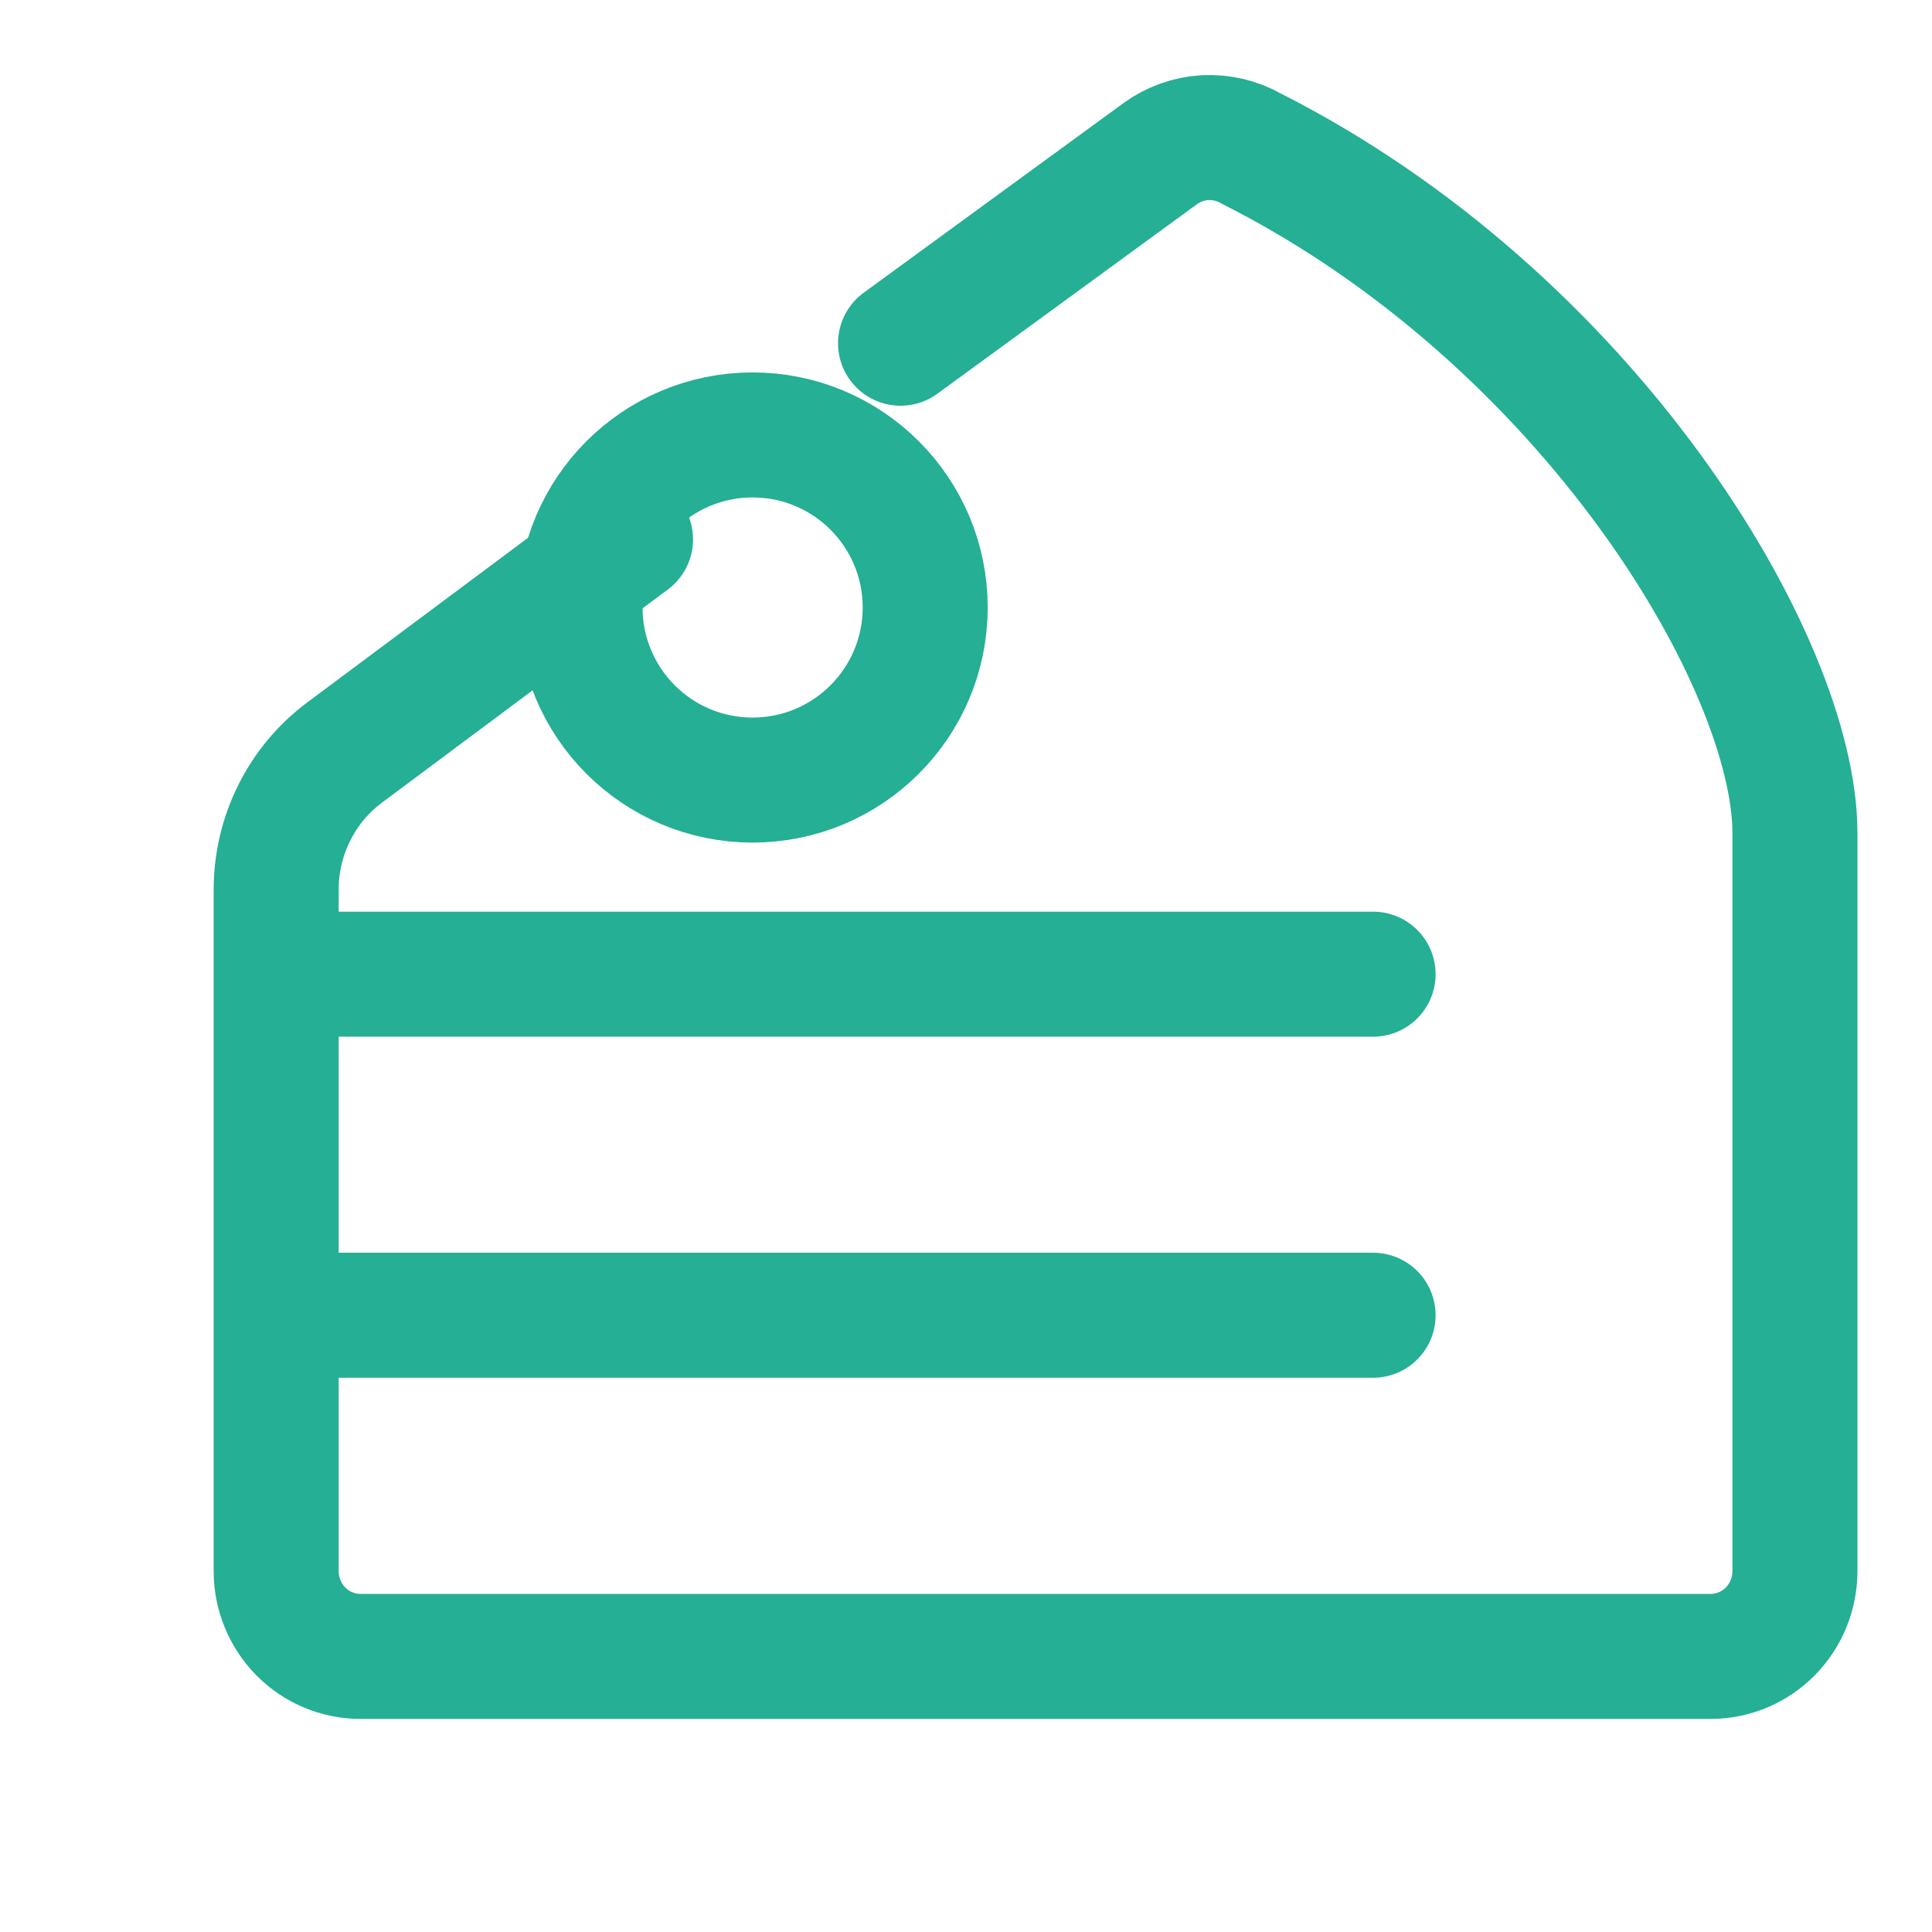
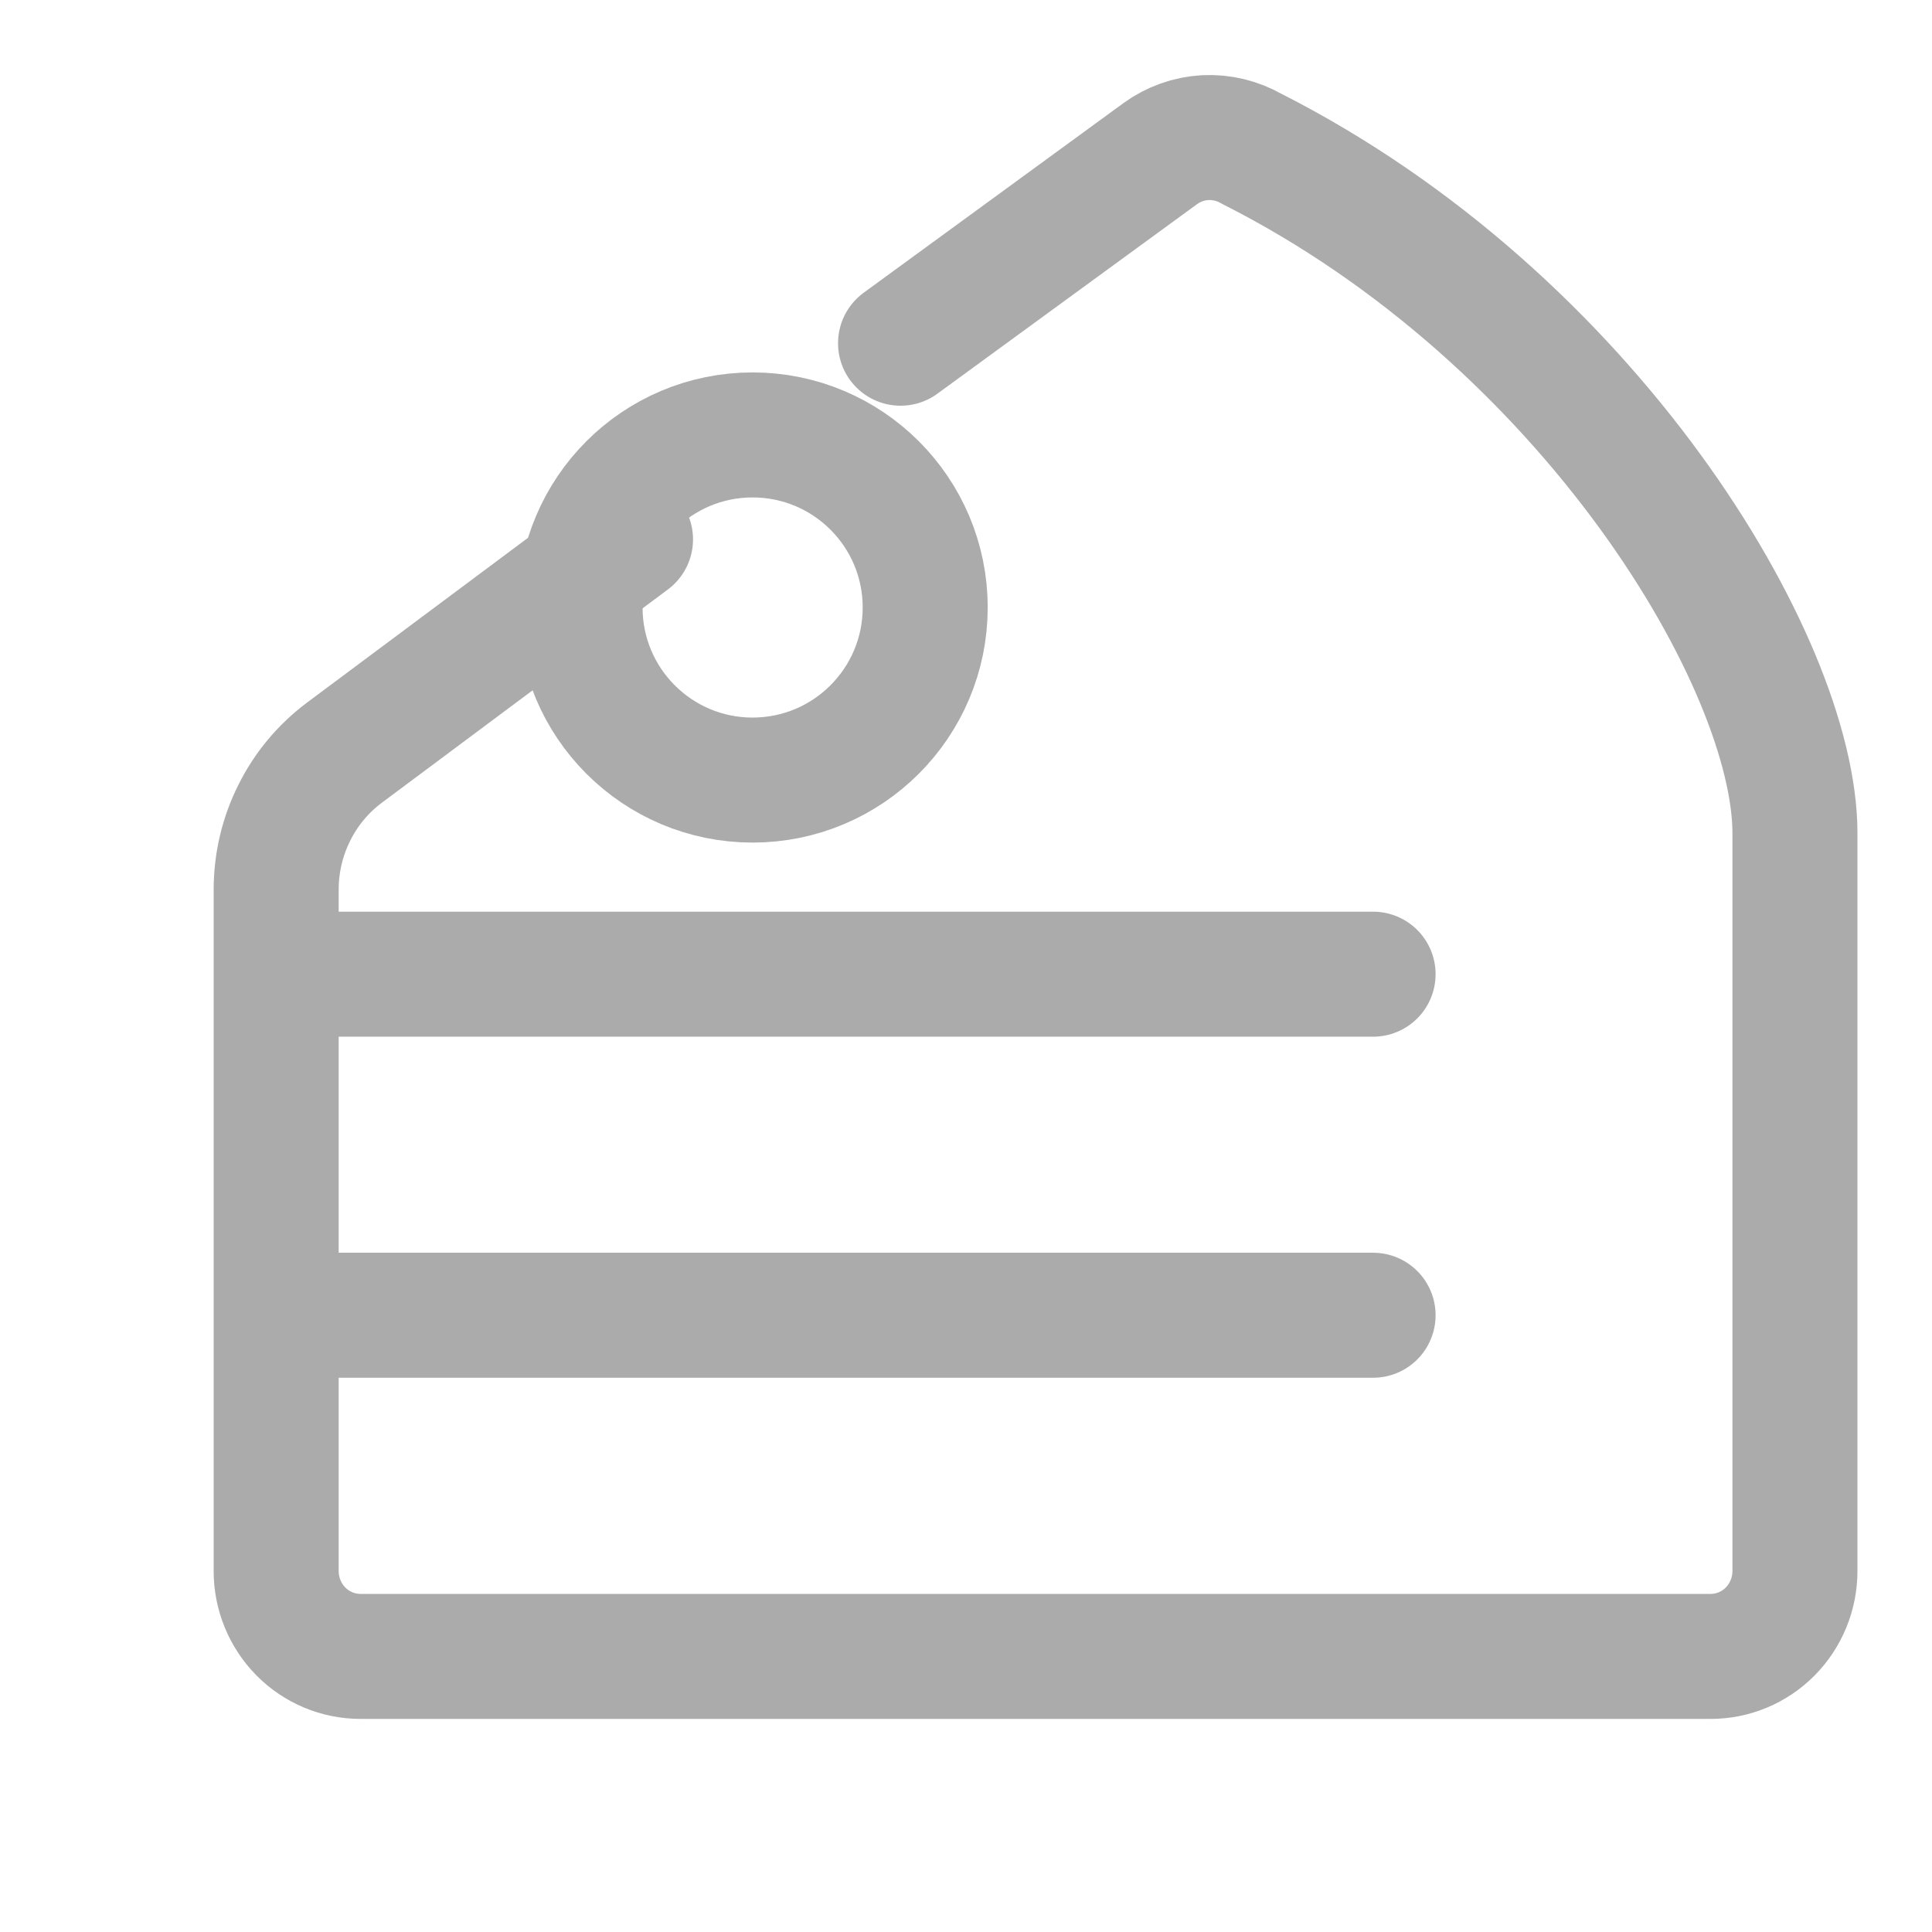
<svg xmlns="http://www.w3.org/2000/svg" width="17" height="17" viewBox="0 0 17 17" fill="none">
-   <path d="M12.082 8.572H2.43M12.082 11.573H2.43M5.548 4.746L3.033 6.621C2.845 6.761 2.693 6.943 2.589 7.153C2.484 7.363 2.43 7.594 2.43 7.829V13.824C2.43 14.023 2.508 14.214 2.647 14.355C2.786 14.496 2.975 14.575 3.172 14.575H15.052C15.249 14.575 15.438 14.496 15.577 14.355C15.716 14.214 15.794 14.023 15.794 13.824V7.331C15.794 5.831 13.982 2.81 11.013 1.309C10.889 1.238 10.747 1.204 10.605 1.211C10.462 1.219 10.325 1.268 10.209 1.352L7.924 3.02" stroke="#25AF94" stroke-width="1.1" stroke-linecap="round" stroke-linejoin="round" />
-   <path d="M6.622 6.864C7.461 6.864 8.141 6.184 8.141 5.345C8.141 4.507 7.461 3.827 6.622 3.827C5.783 3.827 5.104 4.507 5.104 5.345C5.104 6.184 5.783 6.864 6.622 6.864Z" stroke="#25AF94" stroke-width="1.1" stroke-linecap="round" stroke-linejoin="round" />
+   <path d="M12.082 8.572H2.43M12.082 11.573H2.43M5.548 4.746L3.033 6.621C2.845 6.761 2.693 6.943 2.589 7.153C2.484 7.363 2.43 7.594 2.43 7.829V13.824C2.43 14.023 2.508 14.214 2.647 14.355C2.786 14.496 2.975 14.575 3.172 14.575H15.052C15.249 14.575 15.438 14.496 15.577 14.355C15.716 14.214 15.794 14.023 15.794 13.824V7.331C15.794 5.831 13.982 2.81 11.013 1.309C10.889 1.238 10.747 1.204 10.605 1.211C10.462 1.219 10.325 1.268 10.209 1.352L7.924 3.02" stroke="#ABABAB" stroke-width="1.1" stroke-linecap="round" stroke-linejoin="round" />
+   <path d="M6.622 6.864C7.461 6.864 8.141 6.184 8.141 5.345C8.141 4.507 7.461 3.827 6.622 3.827C5.783 3.827 5.104 4.507 5.104 5.345C5.104 6.184 5.783 6.864 6.622 6.864Z" stroke="#ABABAB" stroke-width="1.1" stroke-linecap="round" stroke-linejoin="round" />
</svg>
